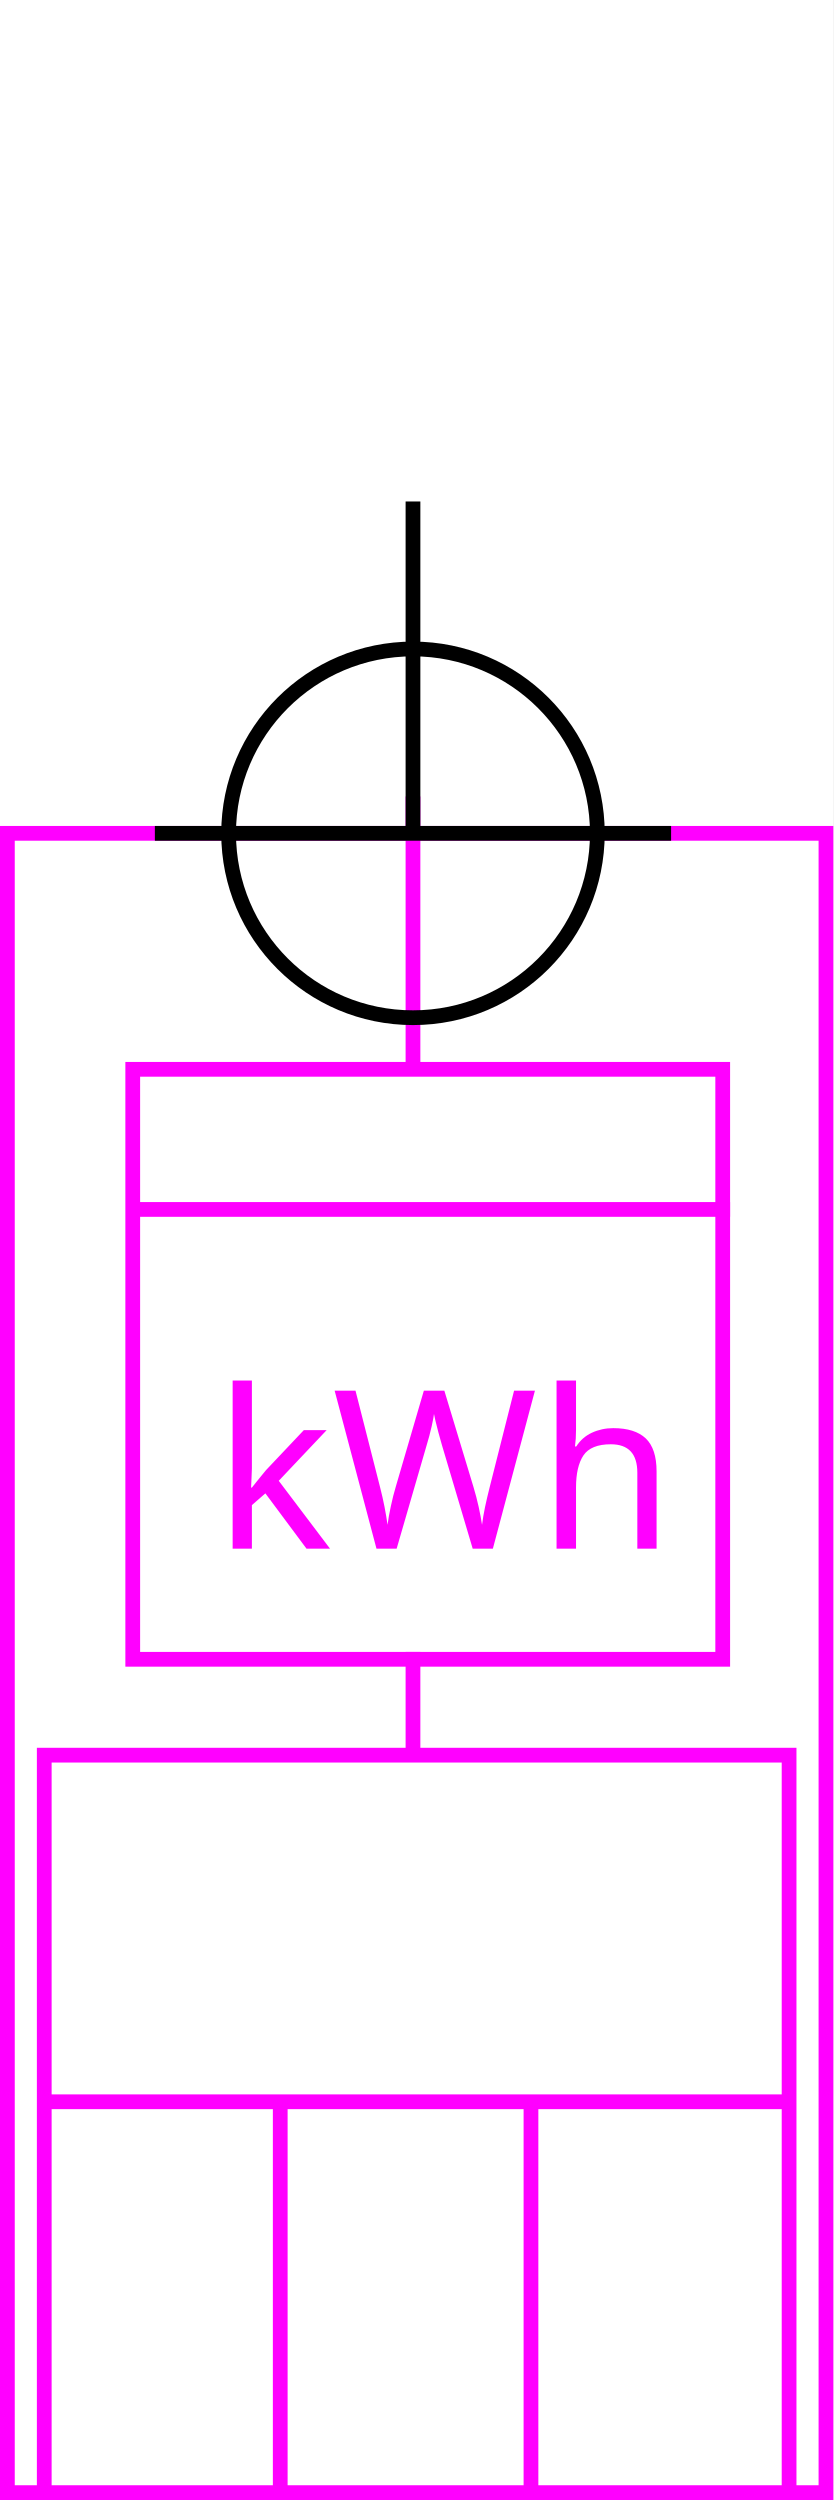
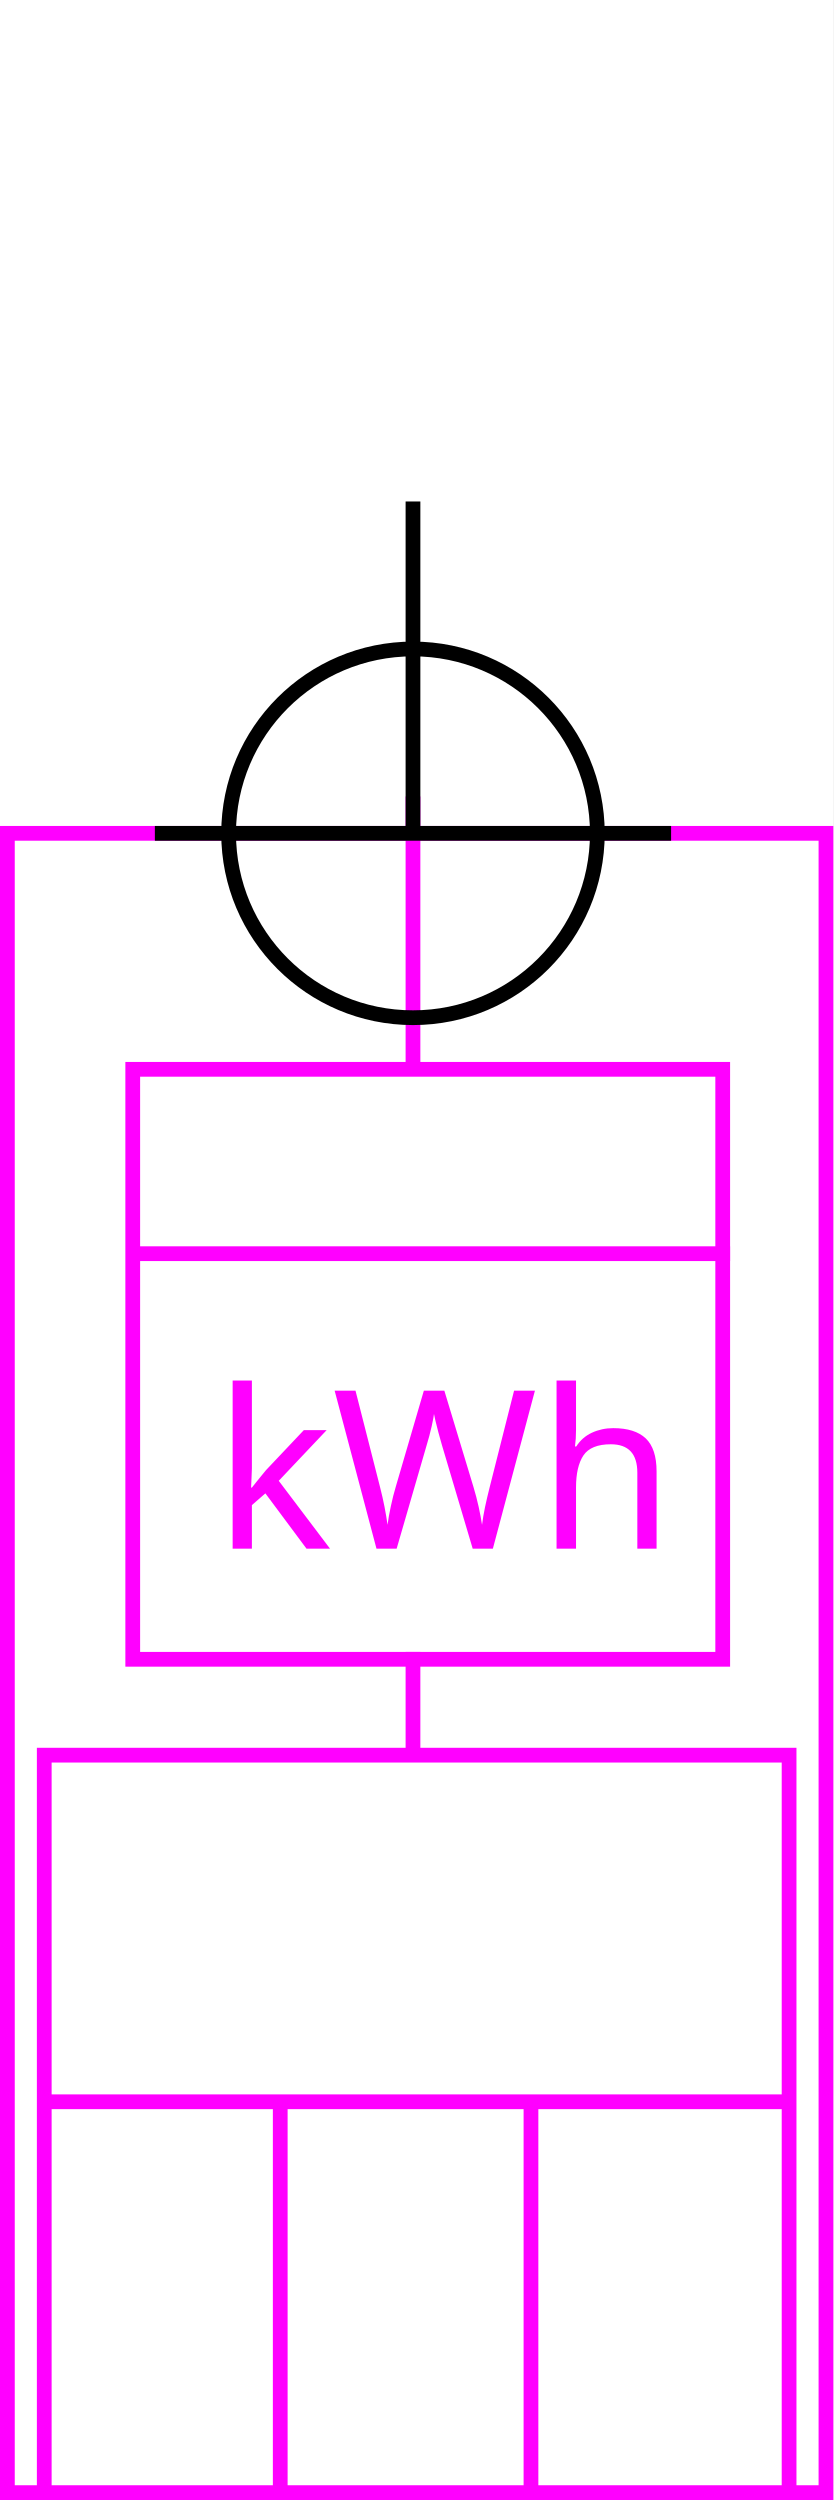
<svg xmlns="http://www.w3.org/2000/svg" height="339" width="113">
  <g>
    <rect fill="#fff" height="339" id="canvas_background" width="113" x="0" y="0" />
  </g>
  <g>
    <rect fill="#fff" height="225" id="r1" stroke="#FF00FF" stroke-width="2" width="111" x="1" y="113" />
  </g>
  <g>
    <rect fill="#fff" height="80" id="z1" stroke="#FF00FF" stroke-width="2" width="80" x="18" y="145" />
-     <line fill="none" id="z2" stroke="#FF00FF" stroke-width="2" x1="18" x2="99" y1="164" y2="164" />
+     <line fill="none" id="z2" stroke="#FF00FF" stroke-width="2" x1="18" x2="99" y1="170" y2="170" />
    <line fill="none" id="z3" stroke="#FF00FF" stroke-width="2" x1="56" x2="56" y1="108" y2="145" />
    <line fill="none" id="z4" stroke="#FF00FF" stroke-width="2" x1="56" x2="56" y1="224" y2="259" />
  </g>
  <g>
    <text fill="#FF00FF" font-family="sans-serif" font-size="30px" x="29" y="210">kWh</text>
  </g>
  <g>
    <rect fill="#fff" height="100" id="v1" stroke="#FF00FF" stroke-width="2" width="101" x="6" y="238" />
    <line fill="none" id="v2" stroke="#FF00FF" stroke-width="2" x1="6" x2="107" y1="285" y2="285" />
    <line fill="none" id="v3" stroke="#FF00FF" stroke-width="2" x1="72" x2="72" y1="285" y2="338" />
    <line fill="none" id="v4" stroke="#FF00FF" stroke-width="2" x1="38" x2="38" y1="285" y2="338" />
  </g>
  <g>
    <ellipse cx="56" cy="113" fill="none" id="svg21" rx="25" ry="25" stroke="#000" stroke-width="2" />
    <line fill="none" id="svg22" stroke="#000" stroke-width="2" x1="21" x2="91" y1="113" y2="113" />
    <line fill="none" id="svg23" stroke="#000" stroke-width="2" x1="56" x2="56" y1="113" y2="68" />
  </g>
</svg>
